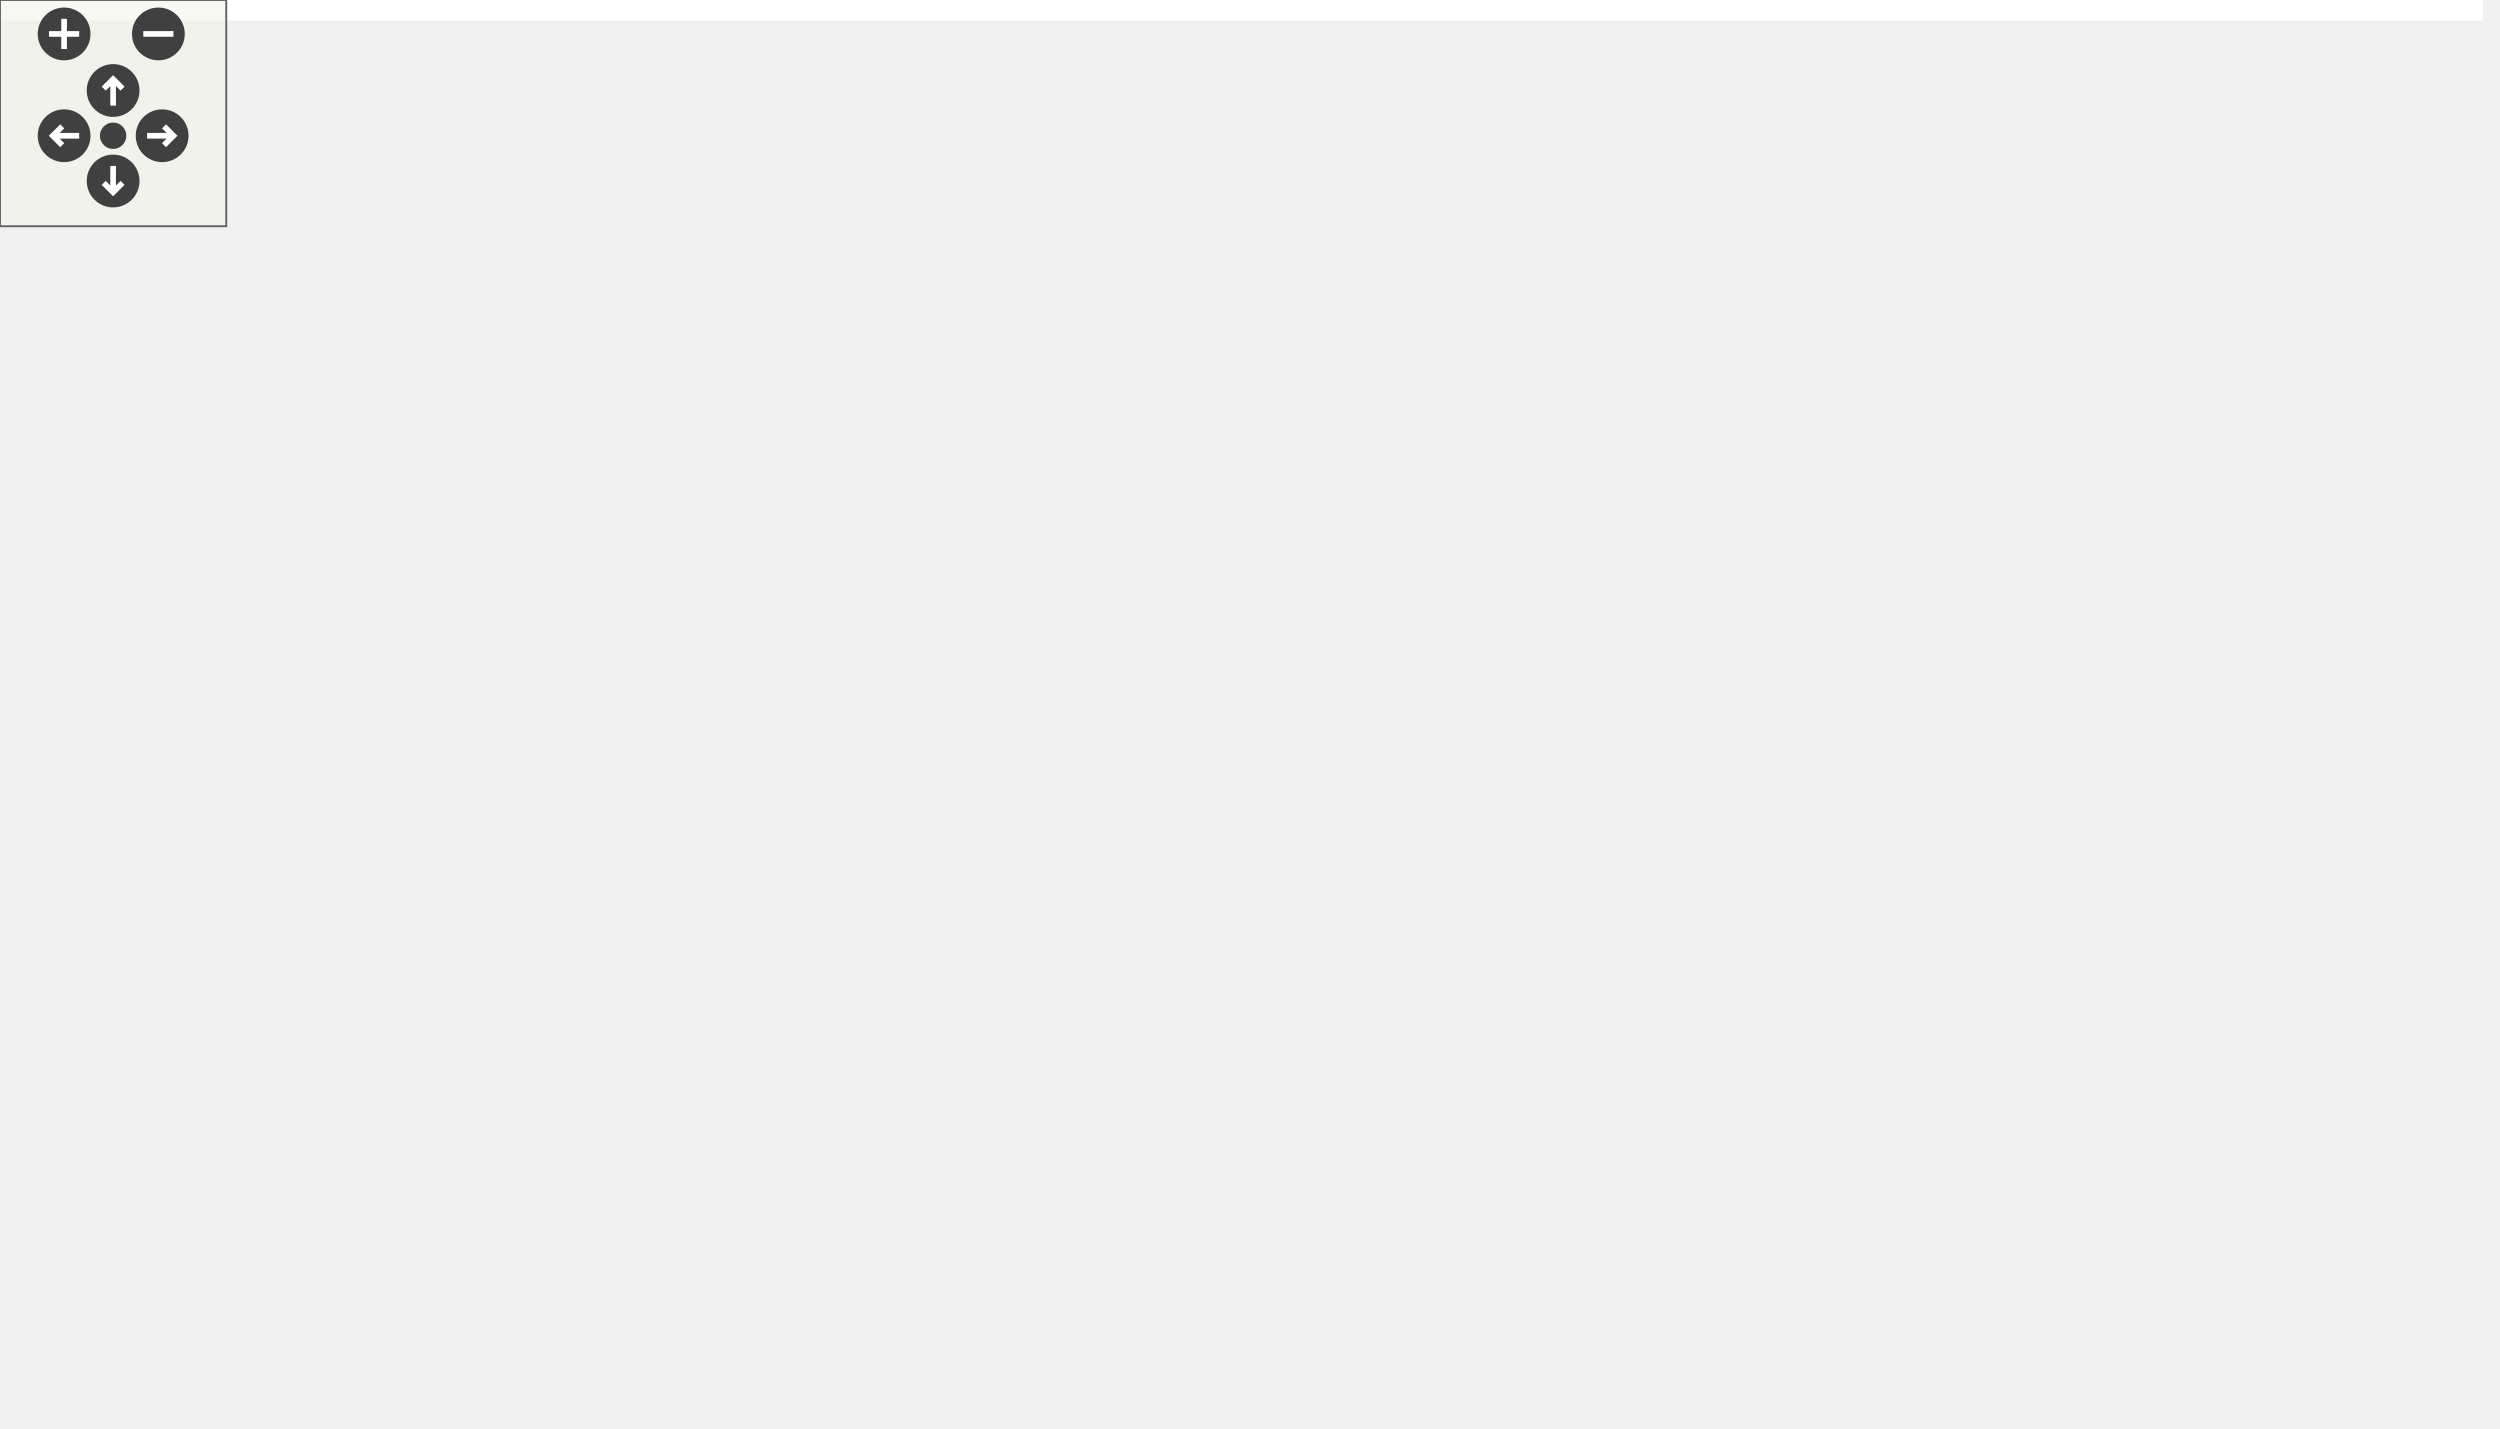
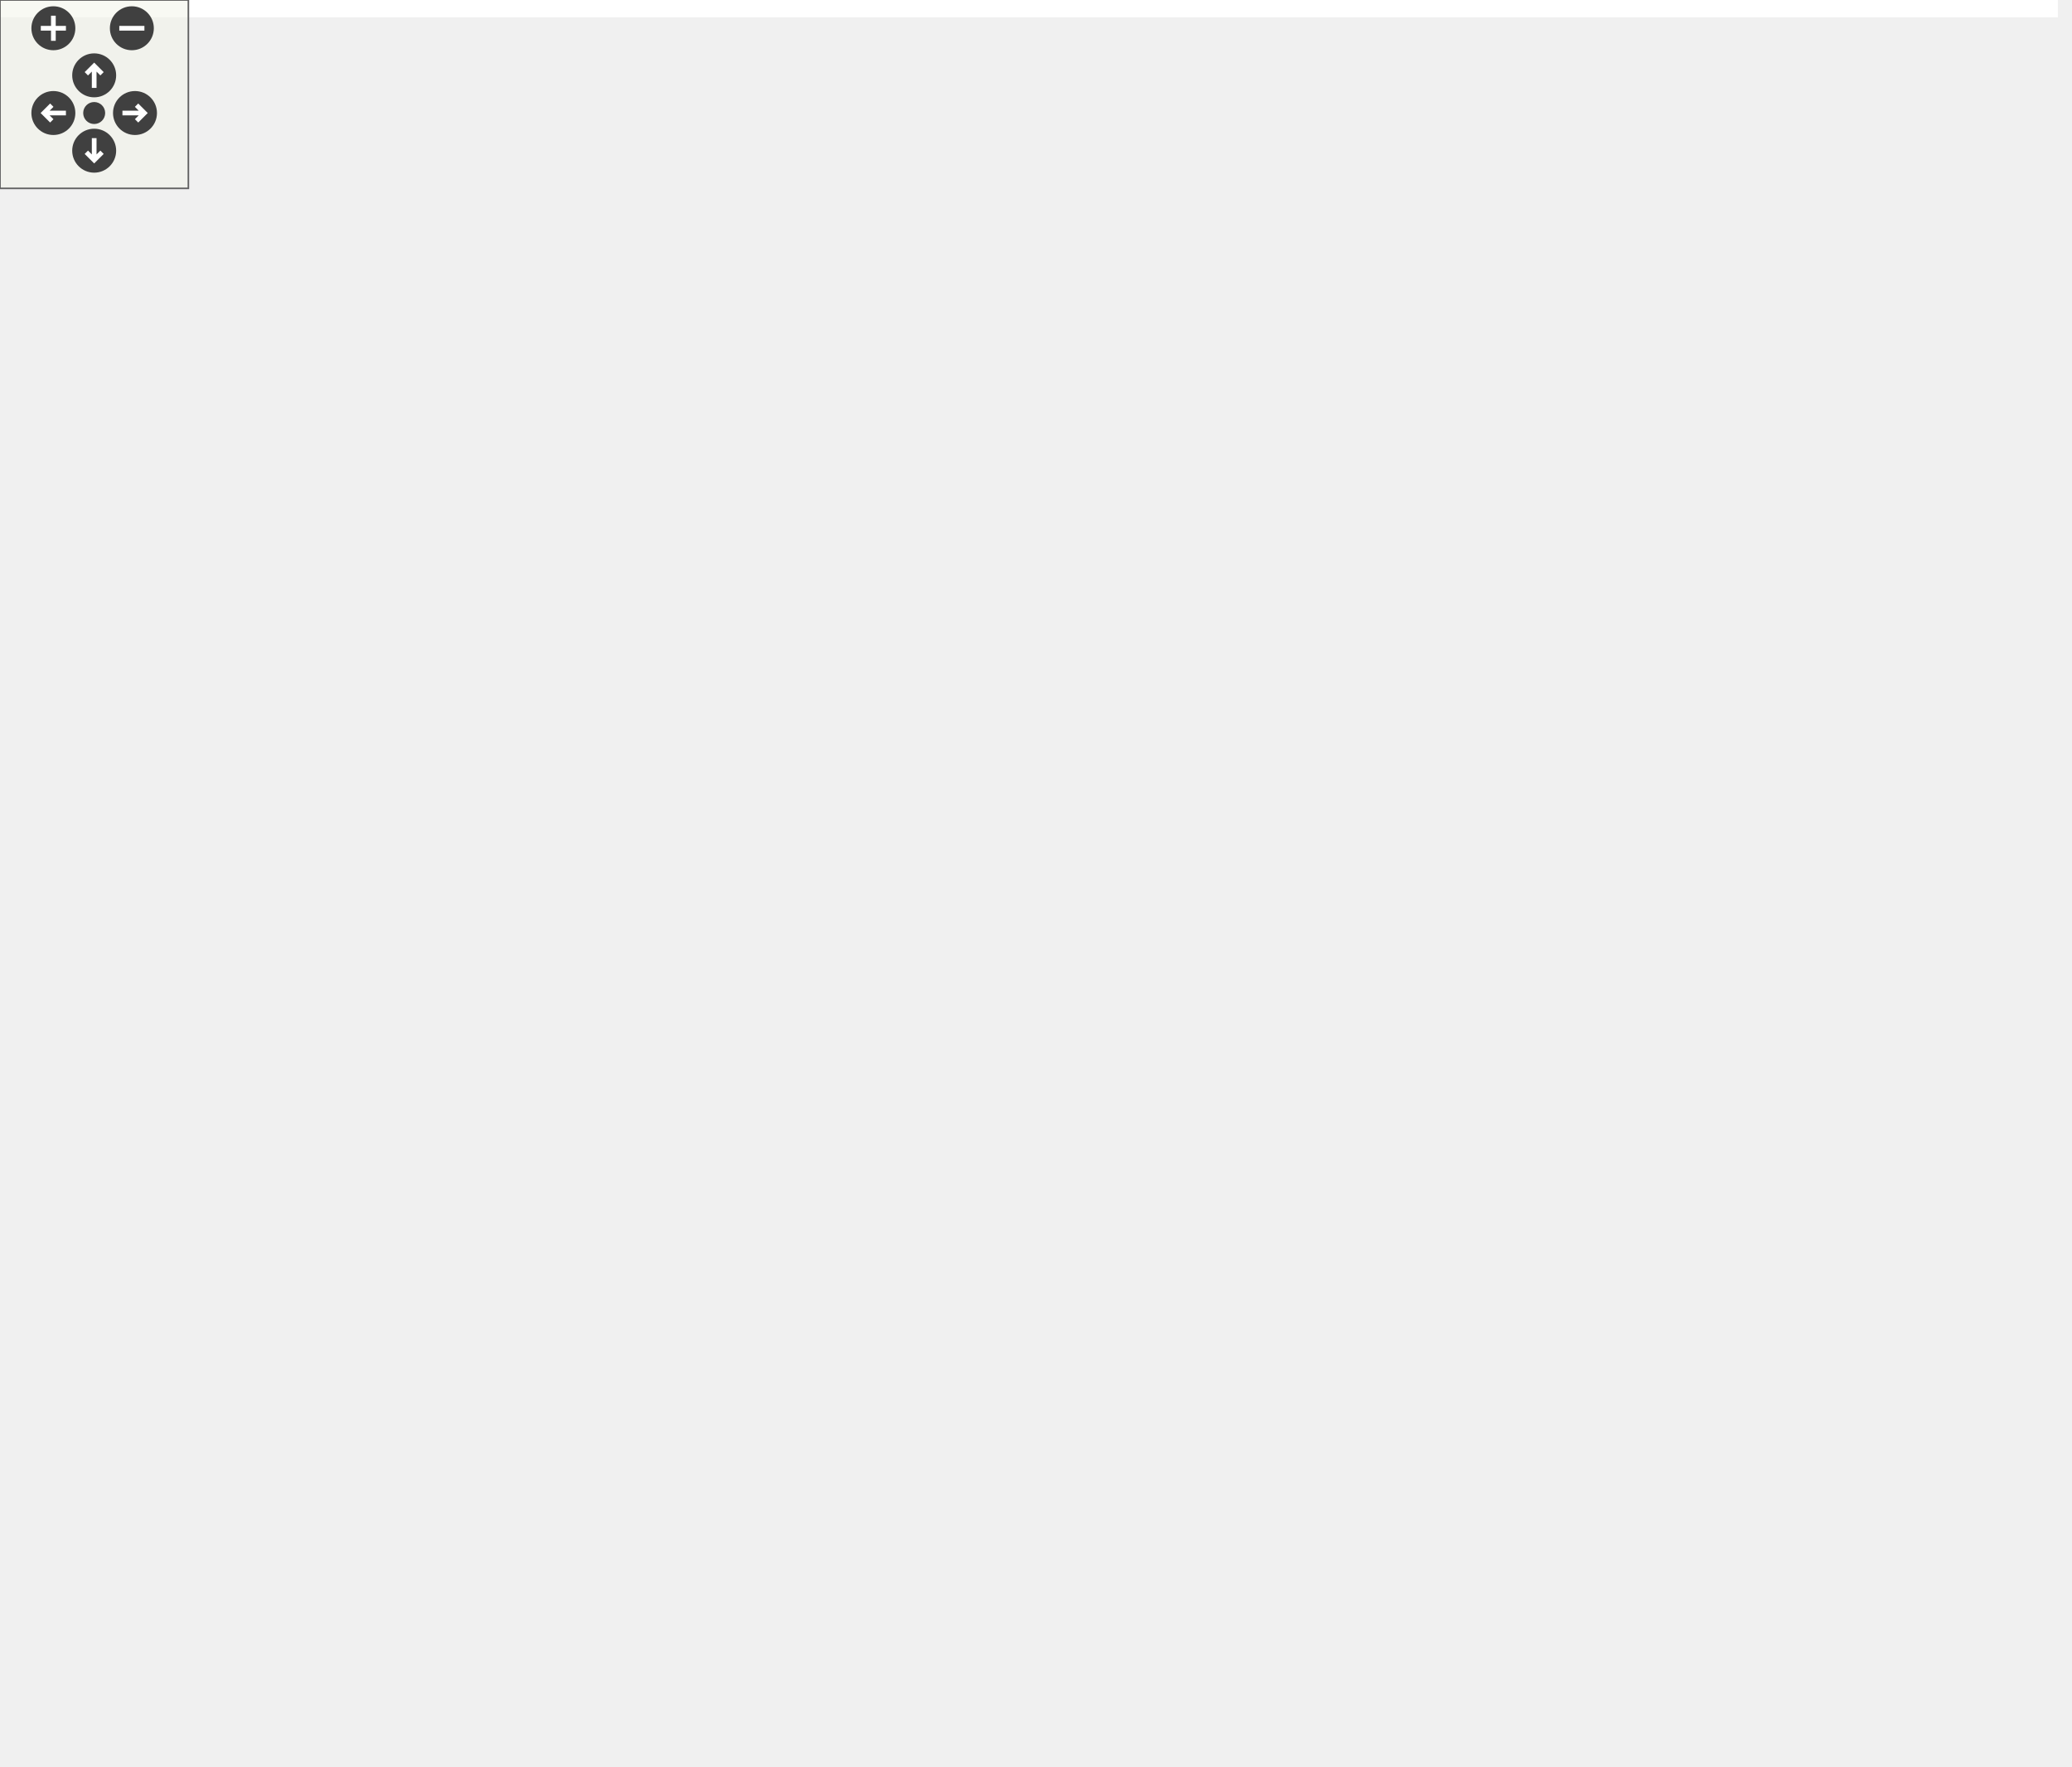
<svg xmlns="http://www.w3.org/2000/svg" xmlns:xlink="http://www.w3.org/1999/xlink" id="main" version="1.1" xml:space="preserve">
  <defs>
    <circle id="rim" cx="0" cy="0" r="7" />
    <circle id="rim2" cx="0" cy="0" r="3.5" />
    <g id="zoomPlus">
      <use xlink:href="#rim" fill="#404040">
        <set attributeName="fill" to="#808080" begin="zoomplus.mouseover" end="zoomplus.mouseout" />
      </use>
      <path d="M-4,0h8M0,-4v8" fill="none" stroke="white" stroke-width="1.5" pointer-events="none" />
    </g>
    <g id="zoomMin">
      <use xlink:href="#rim" fill="#404040">
        <set attributeName="fill" to="#808080" begin="zoomminus.mouseover" end="zoomminus.mouseout" />
      </use>
      <path d="M-4,0h8" fill="none" stroke="white" stroke-width="1.5" pointer-events="none" />
    </g>
    <g id="dirArrow">
      <path fill="none" stroke="white" stroke-width="1.5" d="M0,-3.0v7 M-2.5,-0.5L0,-3.0L2.5,-0.5" />
    </g>
    <g id="resetDef">
      <use xlink:href="#rim2" fill="#404040">
        <set attributeName="fill" to="#808080" begin="reset.mouseover" end="reset.mouseout" />
      </use>
    </g>
  </defs>
  <svg id="graph" class="graph">
    <g id="viewport">
-       <polygon fill="white" stroke="white" points="-4,5 -4,-318 658,-318 658,5 -4,5" />
+       <polygon fill="white" stroke="white" points="-4,5 -4,-502 655,-502 655,5 -4,5" />
      <g id="node1" class="node">
-         <ellipse fill="none" stroke="black" cx="400" cy="-295" rx="60.811" ry="18.385" />
-         <text text-anchor="middle" x="400" y="-291.4" font-family="Times Roman,serif" font-size="14.00">Any State</text>
+         <ellipse fill="none" stroke="black" cx="510" cy="-479" rx="60.811" ry="18.385" />
+         <text text-anchor="middle" x="510" y="-475.4" font-family="Times Roman,serif" font-size="14.00">Any State</text>
      </g>
      <g id="node2" class="node">
-         <ellipse fill="none" stroke="black" cx="400" cy="-203" rx="74.953" ry="18.385" />
-         <text text-anchor="middle" x="400" y="-199.4" font-family="Times Roman,serif" font-size="14.00">Non-existent</text>
+         <ellipse fill="none" stroke="black" cx="510" cy="-387" rx="74.953" ry="18.385" />
+         <text text-anchor="middle" x="510" y="-383.4" font-family="Times Roman,serif" font-size="14.00">Non-existent</text>
      </g>
      <g id="edge2" class="edge">
-         <path fill="none" stroke="black" d="M400,-276.382C400,-263.538 400,-246.216 400,-231.627" />
-         <polygon fill="black" stroke="black" points="403.5,-231.59 400,-221.59 396.5,-231.59 403.5,-231.59" />
-         <text text-anchor="middle" x="423" y="-245.4" font-family="Times Roman,serif" font-size="14.00">Delete</text>
+         <path fill="none" stroke="black" d="M510,-460.382C510,-447.538 510,-430.216 510,-415.627" />
+         <polygon fill="black" stroke="black" points="513.5,-415.59 510,-405.59 506.5,-415.59 513.5,-415.59" />
+         <text text-anchor="middle" x="533" y="-429.4" font-family="Times Roman,serif" font-size="14.00">Delete</text>
+       </g>
+       <g id="node3" class="node">
+         <ellipse fill="none" stroke="black" cx="291" cy="-295" rx="67.882" ry="18.385" />
+         <text text-anchor="middle" x="291" y="-291.4" font-family="Times Roman,serif" font-size="14.00">Configuring</text>
+       </g>
+       <g id="edge4" class="edge">
+         <path fill="none" stroke="black" d="M471.853,-370.975C434.414,-355.247 377.262,-331.238 337.253,-314.43" />
+         <polygon fill="black" stroke="black" points="338.555,-311.181 327.98,-310.535 335.844,-317.635 338.555,-311.181" />
+         <text text-anchor="middle" x="443.5" y="-337.4" font-family="Times Roman,serif" font-size="14.00">Create</text>
+       </g>
+       <g id="edge6" class="edge">
+         <path fill="none" stroke="black" d="M351.674,-303.473C366.221,-302.811 377,-299.986 377,-295 377,-291.26 370.937,-288.737 361.768,-287.429" />
+         <polygon fill="black" stroke="black" points="361.946,-283.931 351.674,-286.527 361.323,-290.903 361.946,-283.931" />
+         <text text-anchor="middle" x="459" y="-291.4" font-family="Times Roman,serif" font-size="14.00">Get/Set/Apply Attribute</text>
      </g>
      <g id="node4" class="node">
        <ellipse fill="none" stroke="black" cx="67" cy="-111" rx="67.175" ry="18.385" />
        <text text-anchor="middle" x="67" y="-107.4" font-family="Times Roman,serif" font-size="14.00">Established</text>
      </g>
-       <g id="edge4" class="edge">
-         <path fill="none" stroke="black" d="M325.633,-200.113C230.674,-195.647 76.475,-185.473 59,-166 52.495,-158.751 52.364,-148.668 54.591,-139.113" />
-         <polygon fill="black" stroke="black" points="57.957,-140.076 57.597,-129.487 51.275,-137.989 57.957,-140.076" />
-         <text text-anchor="middle" x="218.5" y="-153.4" font-family="Times Roman,serif" font-size="14.00">Open Explicit Messaging Connection Response</text>
+       <g id="edge12" class="edge">
+         <path fill="none" stroke="black" d="M231.247,-286.133C164.043,-274.796 61.222,-252.87 38,-222 19.526,-197.442 33.854,-162.166 48.156,-138.013" />
+         <polygon fill="black" stroke="black" points="51.24,-139.681 53.567,-129.345 45.302,-135.974 51.24,-139.681" />
+         <text text-anchor="middle" x="91" y="-199.4" font-family="Times Roman,serif" font-size="14.00">Apply Attribute</text>
      </g>
-       <g id="node3" class="node">
-         <ellipse fill="none" stroke="black" cx="398" cy="-19" rx="90.01" ry="18.385" />
-         <text text-anchor="middle" x="398" y="-15.4" font-family="Times Roman,serif" font-size="14.00">Deferred Delete</text>
-       </g>
-       <g id="edge12" class="edge">
-         <path fill="none" stroke="black" d="M470.11,-30.221C506.086,-36.848 545.06,-45.906 560,-56 602.189,-84.504 624.418,-126.738 592,-166 577.884,-183.096 528.187,-192.379 482.894,-197.371" />
-         <polygon fill="black" stroke="black" points="482.294,-193.914 472.71,-198.431 483.019,-200.876 482.294,-193.914" />
-         <text text-anchor="middle" x="630" y="-107.4" font-family="Times Roman,serif" font-size="14.00">Delete</text>
-       </g>
-       <g id="edge6" class="edge">
-         <path fill="none" stroke="black" d="M132.479,-115.238C217.945,-121.308 358.936,-133.376 378,-148 386.507,-154.525 391.733,-164.857 394.941,-174.813" />
-         <polygon fill="black" stroke="black" points="391.563,-175.728 397.522,-184.488 398.326,-173.924 391.563,-175.728" />
-         <text text-anchor="middle" x="489.5" y="-153.4" font-family="Times Roman,serif" font-size="14.00">Delete or inactivity time-out</text>
-       </g>
-       <g id="edge10" class="edge">
-         <path fill="none" stroke="black" d="M114.424,-97.819C172.201,-81.76 270.037,-54.567 334.332,-36.696" />
-         <polygon fill="black" stroke="black" points="335.654,-39.961 344.352,-33.911 333.78,-33.217 335.654,-39.961" />
-         <text text-anchor="middle" x="409" y="-61.4" font-family="Times Roman,serif" font-size="14.00">Inactivity time-out and deferred delete set</text>
+       <g id="node5" class="node">
+         <ellipse fill="none" stroke="black" cx="291" cy="-203" rx="138.093" ry="18.385" />
+         <text text-anchor="middle" x="291" y="-199.4" font-family="Times Roman,serif" font-size="14.00">Waiting for Connection ID</text>
      </g>
      <g id="edge8" class="edge">
+         <path fill="none" stroke="black" d="M291,-276.382C291,-263.538 291,-246.216 291,-231.627" />
+         <polygon fill="black" stroke="black" points="294.5,-231.59 291,-221.59 287.5,-231.59 294.5,-231.59" />
+         <text text-anchor="middle" x="344" y="-245.4" font-family="Times Roman,serif" font-size="14.00">Apply Attribute</text>
+       </g>
+       <g id="edge14" class="edge">
        <path fill="none" stroke="black" d="M126.579,-119.49C141.154,-118.861 152,-116.031 152,-111 152,-107.227 145.899,-104.691 136.7,-103.394" />
        <polygon fill="black" stroke="black" points="136.846,-99.894 126.579,-102.51 136.236,-106.867 136.846,-99.894" />
        <text text-anchor="middle" x="364" y="-107.4" font-family="Times Roman,serif" font-size="14.00">Get/Set/Apply Attribute, Reset, Message Produced/Consumed</text>
+       </g>
+       <g id="node6" class="node">
+         <ellipse fill="none" stroke="black" cx="229" cy="-19" rx="62.932" ry="18.385" />
+         <text text-anchor="middle" x="229" y="-15.4" font-family="Times Roman,serif" font-size="14.00">Timed Out</text>
+       </g>
+       <g id="edge18" class="edge">
+         <path fill="none" stroke="black" d="M62.015,-92.464C60.044,-80.76 59.878,-66.013 68,-56 79.776,-41.483 121.302,-32.157 159.229,-26.499" />
+         <polygon fill="black" stroke="black" points="159.878,-29.942 169.286,-25.069 158.893,-23.012 159.878,-29.942" />
+         <text text-anchor="middle" x="137.5" y="-61.4" font-family="Times Roman,serif" font-size="14.00">Inactivity/Watchdog</text>
+       </g>
+       <g id="edge16" class="edge">
+         <path fill="none" stroke="black" d="M248.076,-185.37C209.699,-169.609 153.571,-146.556 114,-130.303" />
+         <polygon fill="black" stroke="black" points="115.148,-126.991 104.568,-126.43 112.488,-133.467 115.148,-126.991" />
+         <text text-anchor="middle" x="253" y="-153.4" font-family="Times Roman,serif" font-size="14.00">Apply Attribute</text>
+       </g>
+       <g id="edge10" class="edge">
+         <path fill="none" stroke="black" d="M416.158,-210.804C434.571,-209.577 447,-206.976 447,-203 447,-199.801 438.952,-197.492 426.214,-196.072" />
+         <polygon fill="black" stroke="black" points="426.424,-192.578 416.158,-195.196 425.816,-199.551 426.424,-192.578" />
+         <text text-anchor="middle" x="507.5" y="-199.4" font-family="Times Roman,serif" font-size="14.00">Get/Set Attribute</text>
+       </g>
+       <g id="edge22" class="edge">
+         <path fill="none" stroke="black" d="M291.767,-21.541C398.52,-27.591 604,-47.484 604,-111 604,-295 604,-295 604,-295 604,-325.742 578.004,-349.594 553.353,-365.3" />
+         <polygon fill="black" stroke="black" points="551.479,-362.343 544.735,-370.514 555.103,-368.332 551.479,-362.343" />
+         <text text-anchor="middle" x="627" y="-199.4" font-family="Times Roman,serif" font-size="14.00">Delete</text>
+       </g>
+       <g id="edge20" class="edge">
+         <path fill="none" stroke="black" d="M225.999,-37.552C223.111,-49.569 217.552,-64.664 207,-74 195.751,-83.953 164.501,-92.676 134.373,-99.148" />
+         <polygon fill="black" stroke="black" points="133.308,-95.795 124.229,-101.256 134.732,-102.648 133.308,-95.795" />
+         <text text-anchor="middle" x="239.5" y="-61.4" font-family="Times Roman,serif" font-size="14.00">Reset</text>
      </g>
    </g>
  </svg>
  <g id="navigator" transform="translate(0 0)" fill="#404254">
    <rect fill="#f2f5e9" fill-opacity="0.5" stroke="#606060" stroke-width=".5" x="0" y="0" width="60" height="60" />
    <use id="zoomplus" xlink:href="#zoomPlus" x="17" y="9" />
    <use id="zoomminus" xlink:href="#zoomMin" x="42" y="9" />
    <use id="reset" xlink:href="#resetDef" x="30" y="36" />
    <g id="arrowUp" xlink:href="#dirArrow" transform="translate(30 24)">
      <use xlink:href="#rim" fill="#404040">
        <set attributeName="fill" to="#808080" begin="arrowUp.mouseover" end="arrowUp.mouseout" />
      </use>
      <path fill="none" stroke="white" stroke-width="1.5" d="M0,-3.0v7 M-2.5,-0.5L0,-3.0L2.5,-0.5" />
    </g>
    <g id="arrowRight" xlink:href="#dirArrow" transform="rotate(90) translate(36 -43)">
      <use xlink:href="#rim" fill="#404040">
        <set attributeName="fill" to="#808080" begin="arrowRight.mouseover" end="arrowRight.mouseout" />
      </use>
      <path fill="none" stroke="white" stroke-width="1.5" d="M0,-3.0v7 M-2.5,-0.5L0,-3.0L2.5,-0.5" />
    </g>
    <g id="arrowDown" xlink:href="#dirArrow" transform="rotate(180) translate(-30 -48)">
      <use xlink:href="#rim" fill="#404040">
        <set attributeName="fill" to="#808080" begin="arrowDown.mouseover" end="arrowDown.mouseout" />
      </use>
      <path fill="none" stroke="white" stroke-width="1.5" d="M0,-3.0v7 M-2.5,-0.5L0,-3.0L2.5,-0.5" />
    </g>
    <g id="arrowLeft" xlink:href="#dirArrow" transform="rotate(270) translate(-36 17)">
      <use xlink:href="#rim" fill="#404040">
        <set attributeName="fill" to="#808080" begin="arrowLeft.mouseover" end="arrowLeft.mouseout" />
      </use>
      <path fill="none" stroke="white" stroke-width="1.5" d="M0,-3.0v7 M-2.5,-0.5L0,-3.0L2.5,-0.5" />
    </g>
  </g>
</svg>
